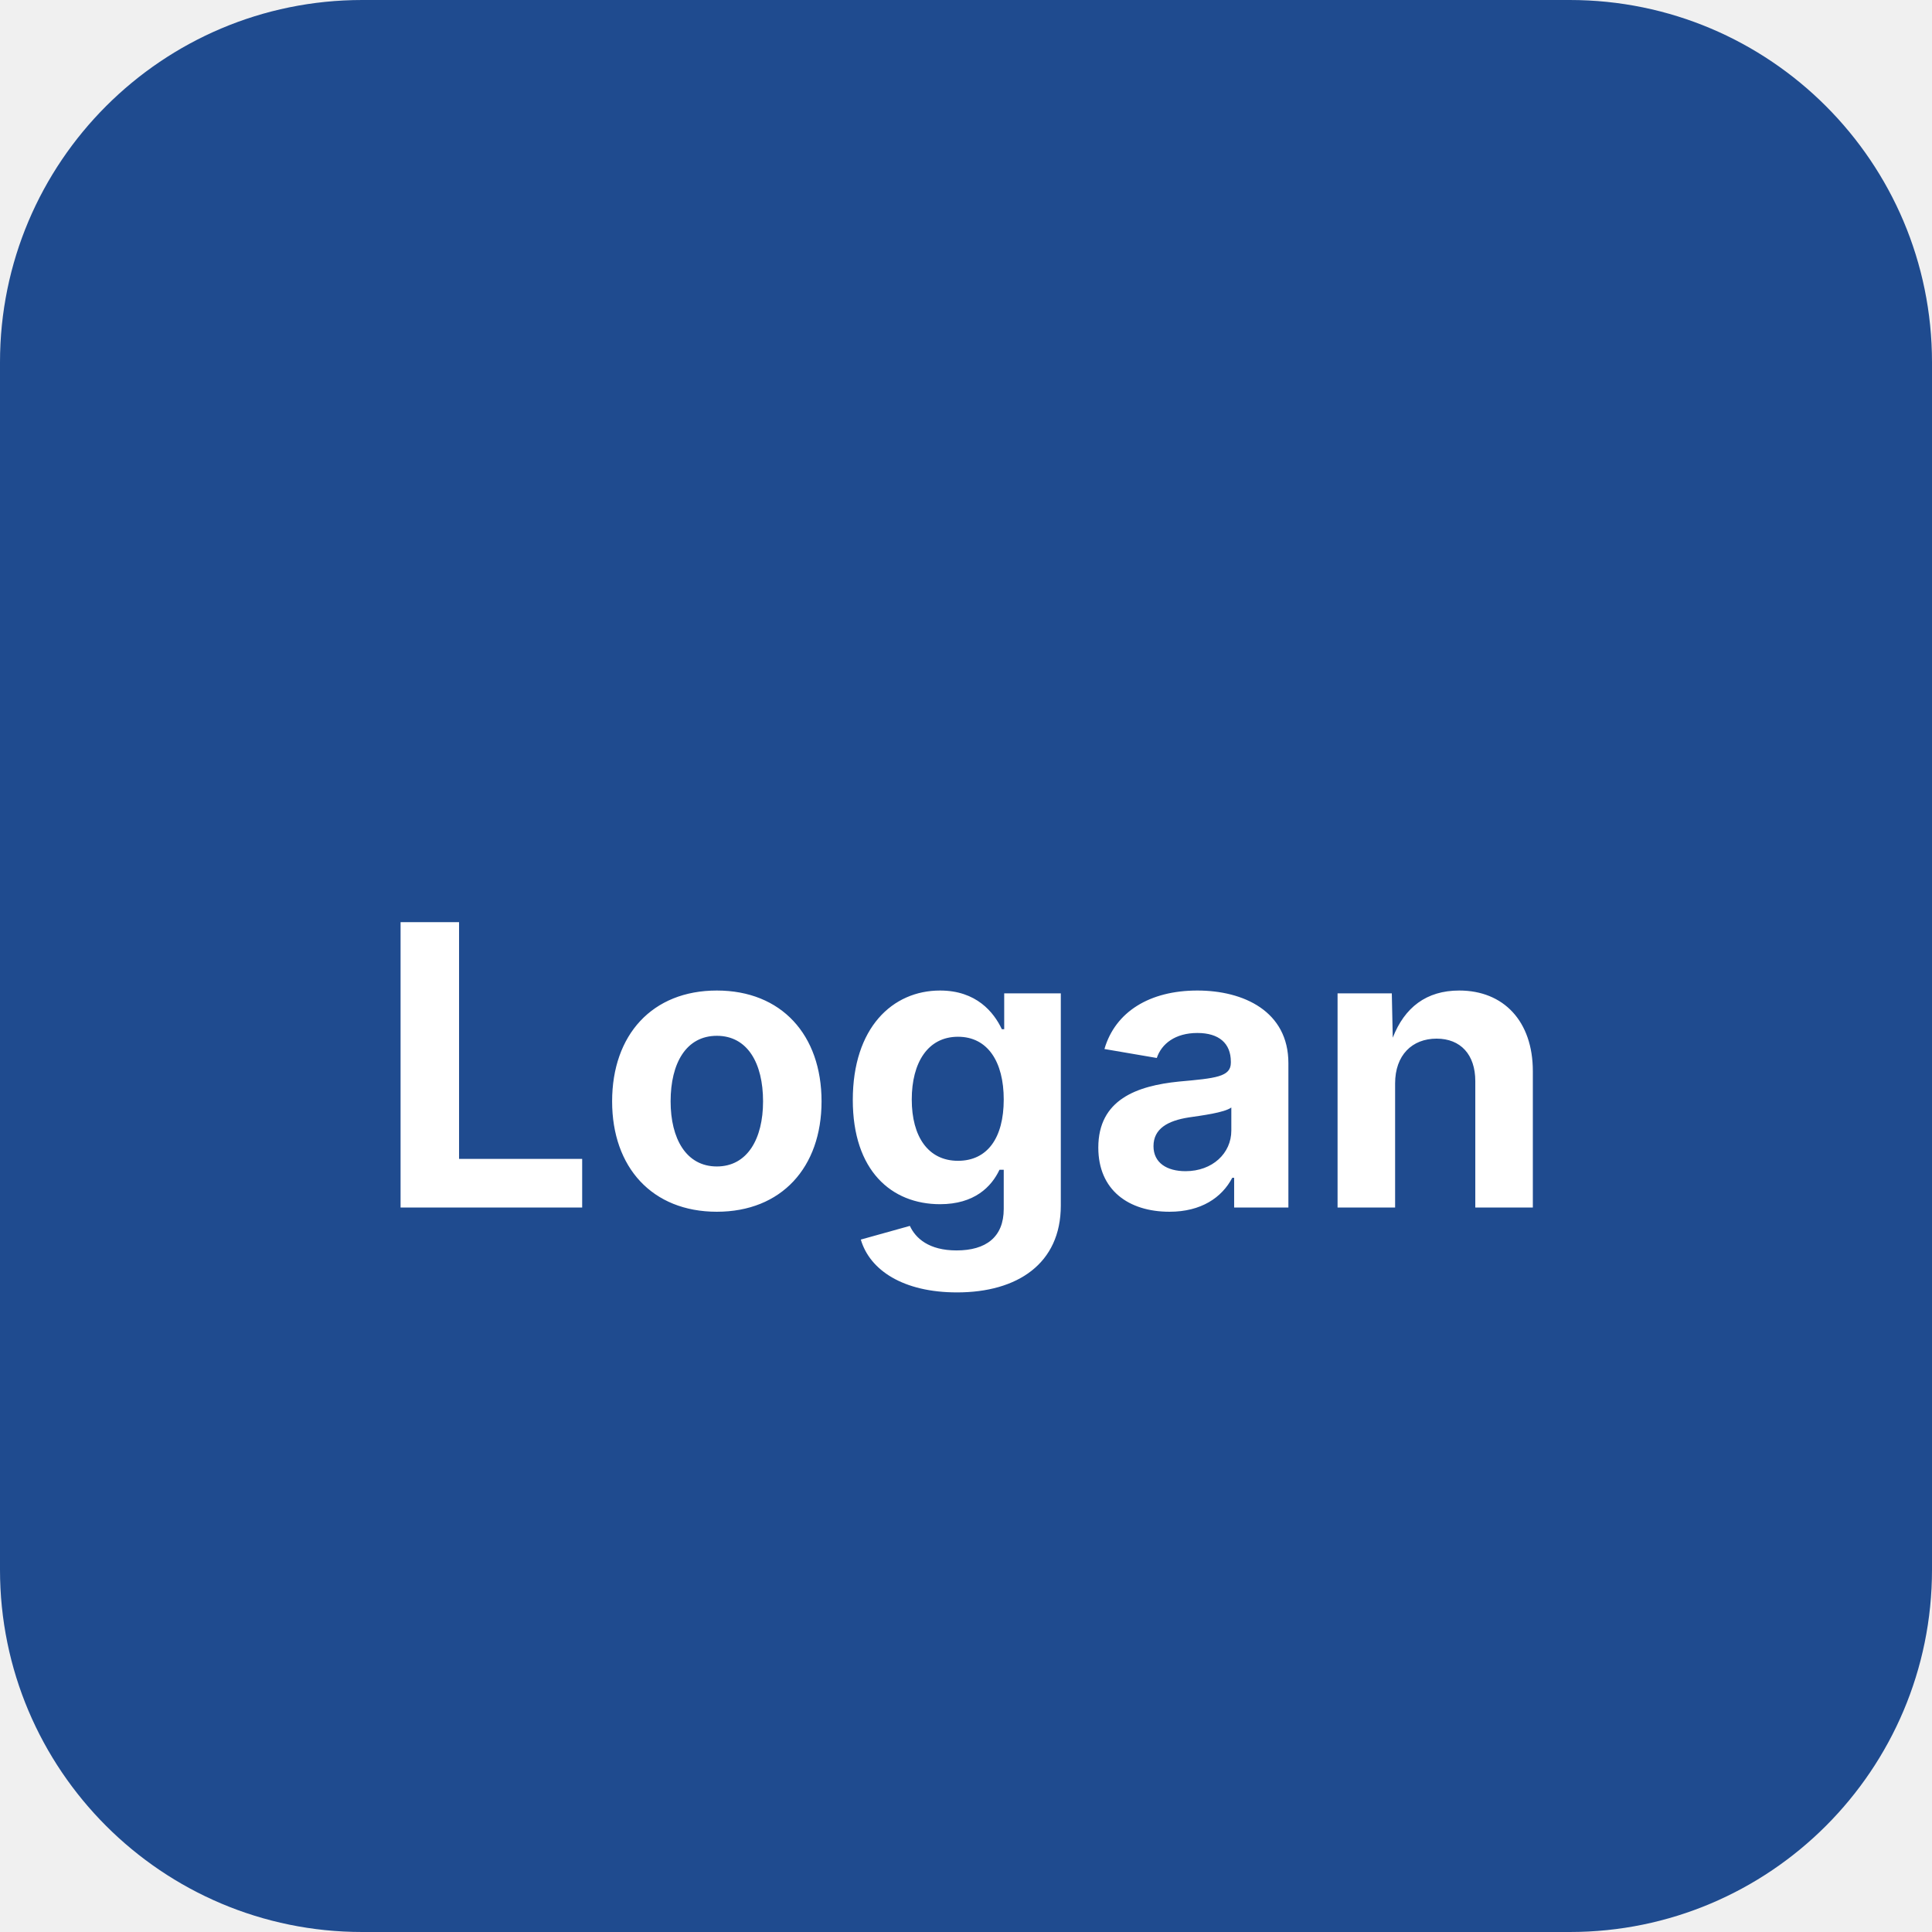
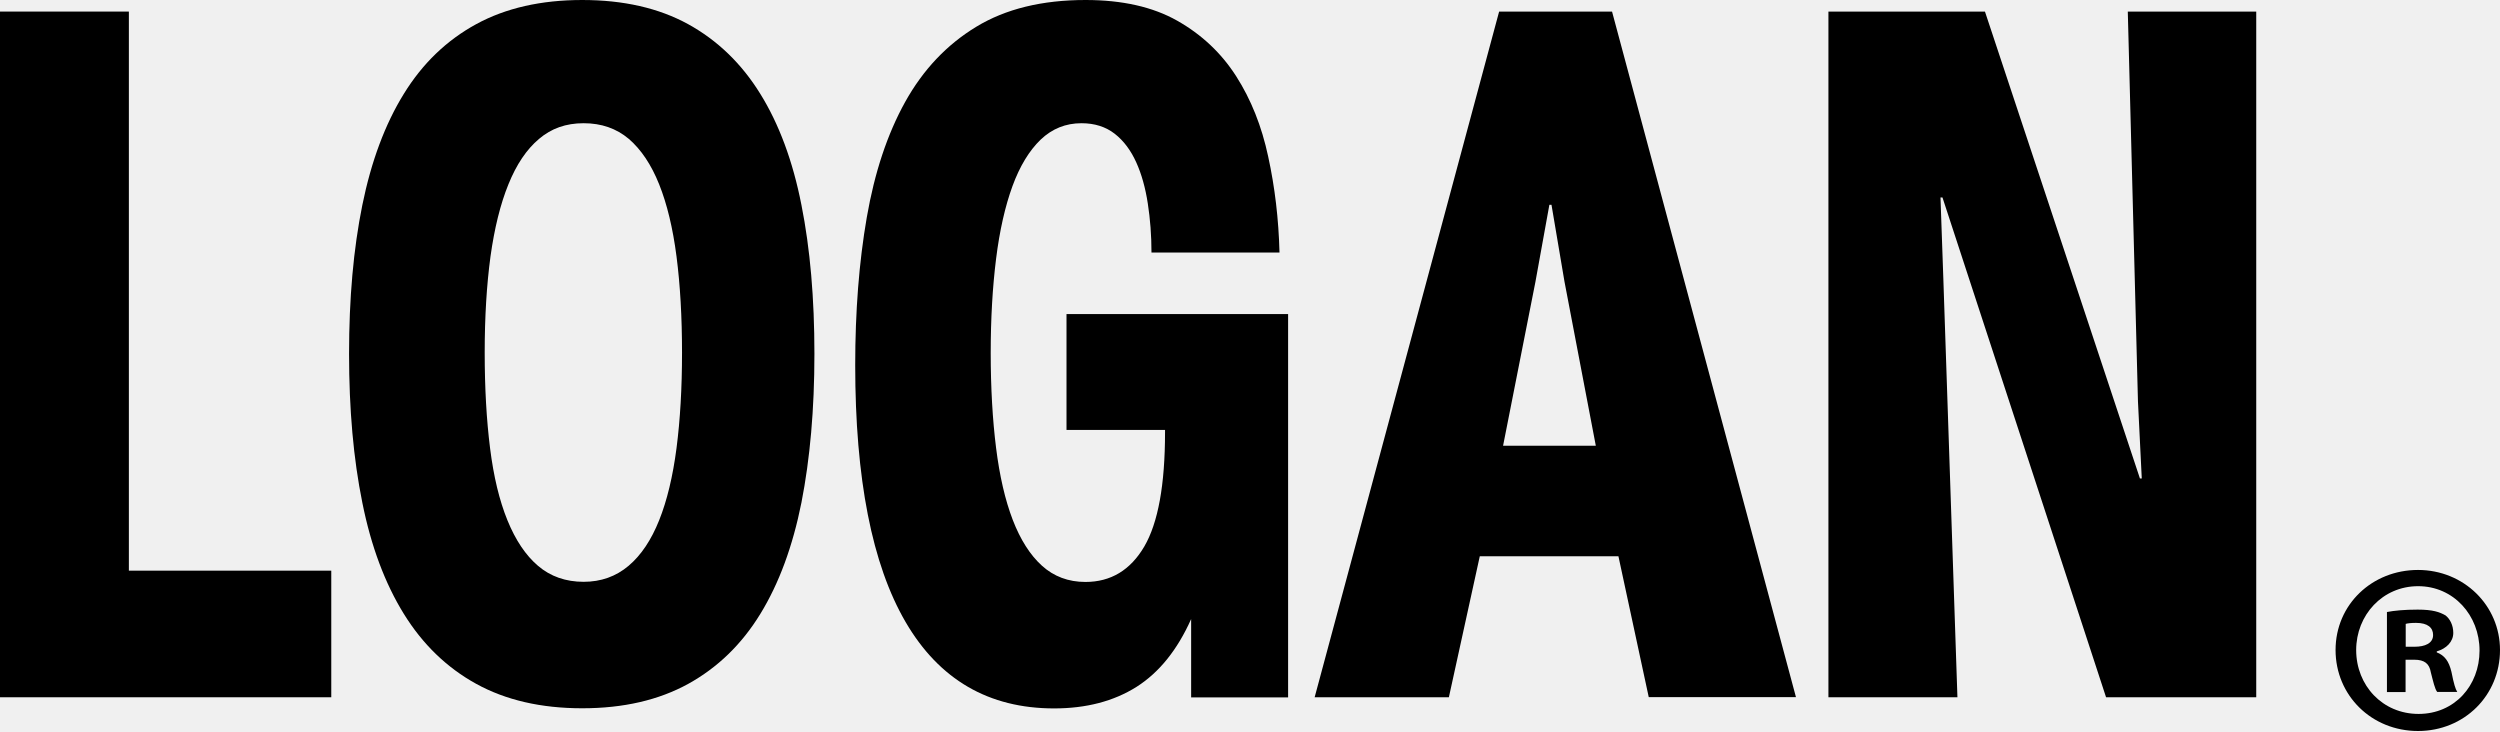
- <svg xmlns="http://www.w3.org/2000/svg" viewBox="0 0 64 64" role="img" aria-label="Logan">
-   <rect width="64" height="64" rx="12" fill="#1F4B8F" />
-   <text x="32" y="40" text-anchor="middle" fill="#fff" font-family="Inter,Arial,sans-serif" font-size="13" font-weight="700">Logan</text>
+ <svg xmlns="http://www.w3.org/2000/svg" id="Layer_2" viewBox="0 0 177.12 51.79">
+   <g id="Layer_1-2">
+     <g>
+       <polygon points="0 .82 9.13 .82 9.13 40.43 23.47 40.43 23.47 49.4 0 49.4 0 .82" />
+       <path d="M41.25,0C44.17,0,46.67,.57,48.75,1.71c2.07,1.14,3.78,2.78,5.11,4.93,1.33,2.14,2.31,4.77,2.92,7.88,.62,3.11,.92,6.63,.92,10.55s-.31,7.43-.92,10.54c-.62,3.1-1.59,5.73-2.91,7.88-1.32,2.16-3.03,3.81-5.11,4.96-2.09,1.15-4.59,1.73-7.51,1.73s-5.42-.58-7.51-1.73c-2.09-1.15-3.8-2.81-5.13-4.96-1.33-2.15-2.32-4.78-2.94-7.88-.63-3.1-.94-6.61-.94-10.54s.31-7.43,.94-10.54c.63-3.1,1.61-5.73,2.94-7.88,1.33-2.16,3.04-3.8,5.13-4.94C35.83,.57,38.34,0,41.25,0m.1,41.22c1.23,0,2.29-.38,3.18-1.13,.89-.75,1.61-1.83,2.17-3.23,.56-1.4,.97-3.11,1.23-5.11,.26-2.01,.39-4.26,.39-6.77s-.13-4.8-.39-6.81c-.26-2.01-.67-3.71-1.23-5.11-.56-1.4-1.28-2.47-2.15-3.22-.88-.74-1.94-1.11-3.2-1.11s-2.29,.37-3.16,1.11c-.88,.74-1.6,1.81-2.17,3.22-.57,1.4-.99,3.11-1.27,5.11-.27,2.01-.41,4.28-.41,6.81s.13,4.77,.38,6.77c.25,2.01,.66,3.71,1.23,5.11,.57,1.4,1.29,2.48,2.17,3.23,.88,.75,1.96,1.13,3.23,1.13" />
+       <path d="M84.39,49.4v-5.54c-.98,2.19-2.27,3.79-3.88,4.81-1.61,1.01-3.55,1.52-5.83,1.52-4.63,0-8.14-2.04-10.52-6.12-2.38-4.08-3.57-10.15-3.57-18.2,0-3.81,.27-7.3,.82-10.47,.55-3.17,1.45-5.89,2.72-8.18,1.27-2.28,2.94-4.05,5.03-5.32,2.09-1.27,4.67-1.9,7.75-1.9,2.6,0,4.77,.49,6.5,1.47,1.73,.98,3.12,2.29,4.17,3.93,1.05,1.64,1.81,3.54,2.27,5.7,.47,2.15,.74,4.42,.8,6.79h-9.07c0-1.21-.09-2.37-.26-3.47-.17-1.11-.44-2.08-.82-2.92-.38-.84-.88-1.52-1.52-2.02-.64-.5-1.43-.75-2.36-.75-1.12,0-2.08,.39-2.89,1.16-.81,.78-1.48,1.88-2,3.3-.52,1.43-.91,3.14-1.16,5.15-.25,2.01-.38,4.23-.38,6.67s.13,4.73,.38,6.72c.25,2,.64,3.69,1.18,5.1,.54,1.4,1.23,2.49,2.07,3.25,.84,.76,1.87,1.15,3.08,1.15,1.8,0,3.19-.84,4.17-2.51,.98-1.68,1.47-4.37,1.47-8.09v-.17h-6.98v-8.21h15.7v27.16h-6.88Z" />
+       <path d="M114.66,39.41h-9.82l-2.19,9.99h-9.51L106.21,.82h8l13.03,48.57h-10.43l-2.15-9.99Zm-4.89-24.9l-.99,5.47-2.29,11.6h6.57l-2.22-11.63-.92-5.44h-.14Z" />
+       <polygon points="140.63 .82 151.61 33.9 151.74 33.9 151.47 28.43 150.75 .82 159.85 .82 159.85 49.4 149.21 49.4 137.62 13.99 137.48 13.99 137.68 19.7 138.68 49.4 129.54 49.4 129.54 .82 140.63 .82" />
+       <path d="M177.12,46.05c0,3.21-2.52,5.74-5.81,5.74s-5.84-2.52-5.84-5.74,2.59-5.67,5.84-5.67,5.81,2.52,5.81,5.67m-10.19,0c0,2.52,1.87,4.53,4.42,4.53s4.32-2,4.32-4.49-1.83-4.56-4.35-4.56-4.39,2.04-4.39,4.53m3.49,2.97h-1.31v-5.67c.52-.1,1.24-.17,2.18-.17,1.07,0,1.55,.17,1.97,.41,.31,.24,.55,.69,.55,1.24,0,.62-.48,1.11-1.17,1.31v.07c.55,.21,.86,.62,1.04,1.38,.17,.86,.28,1.21,.41,1.42h-1.42c-.17-.21-.28-.73-.45-1.38-.1-.62-.45-.9-1.17-.9h-.62v2.28Zm.03-3.21h.62c.73,0,1.31-.24,1.31-.83,0-.52-.38-.86-1.21-.86-.35,0-.59,.03-.73,.07v1.62Z" />
+     </g>
+   </g>
</svg>
